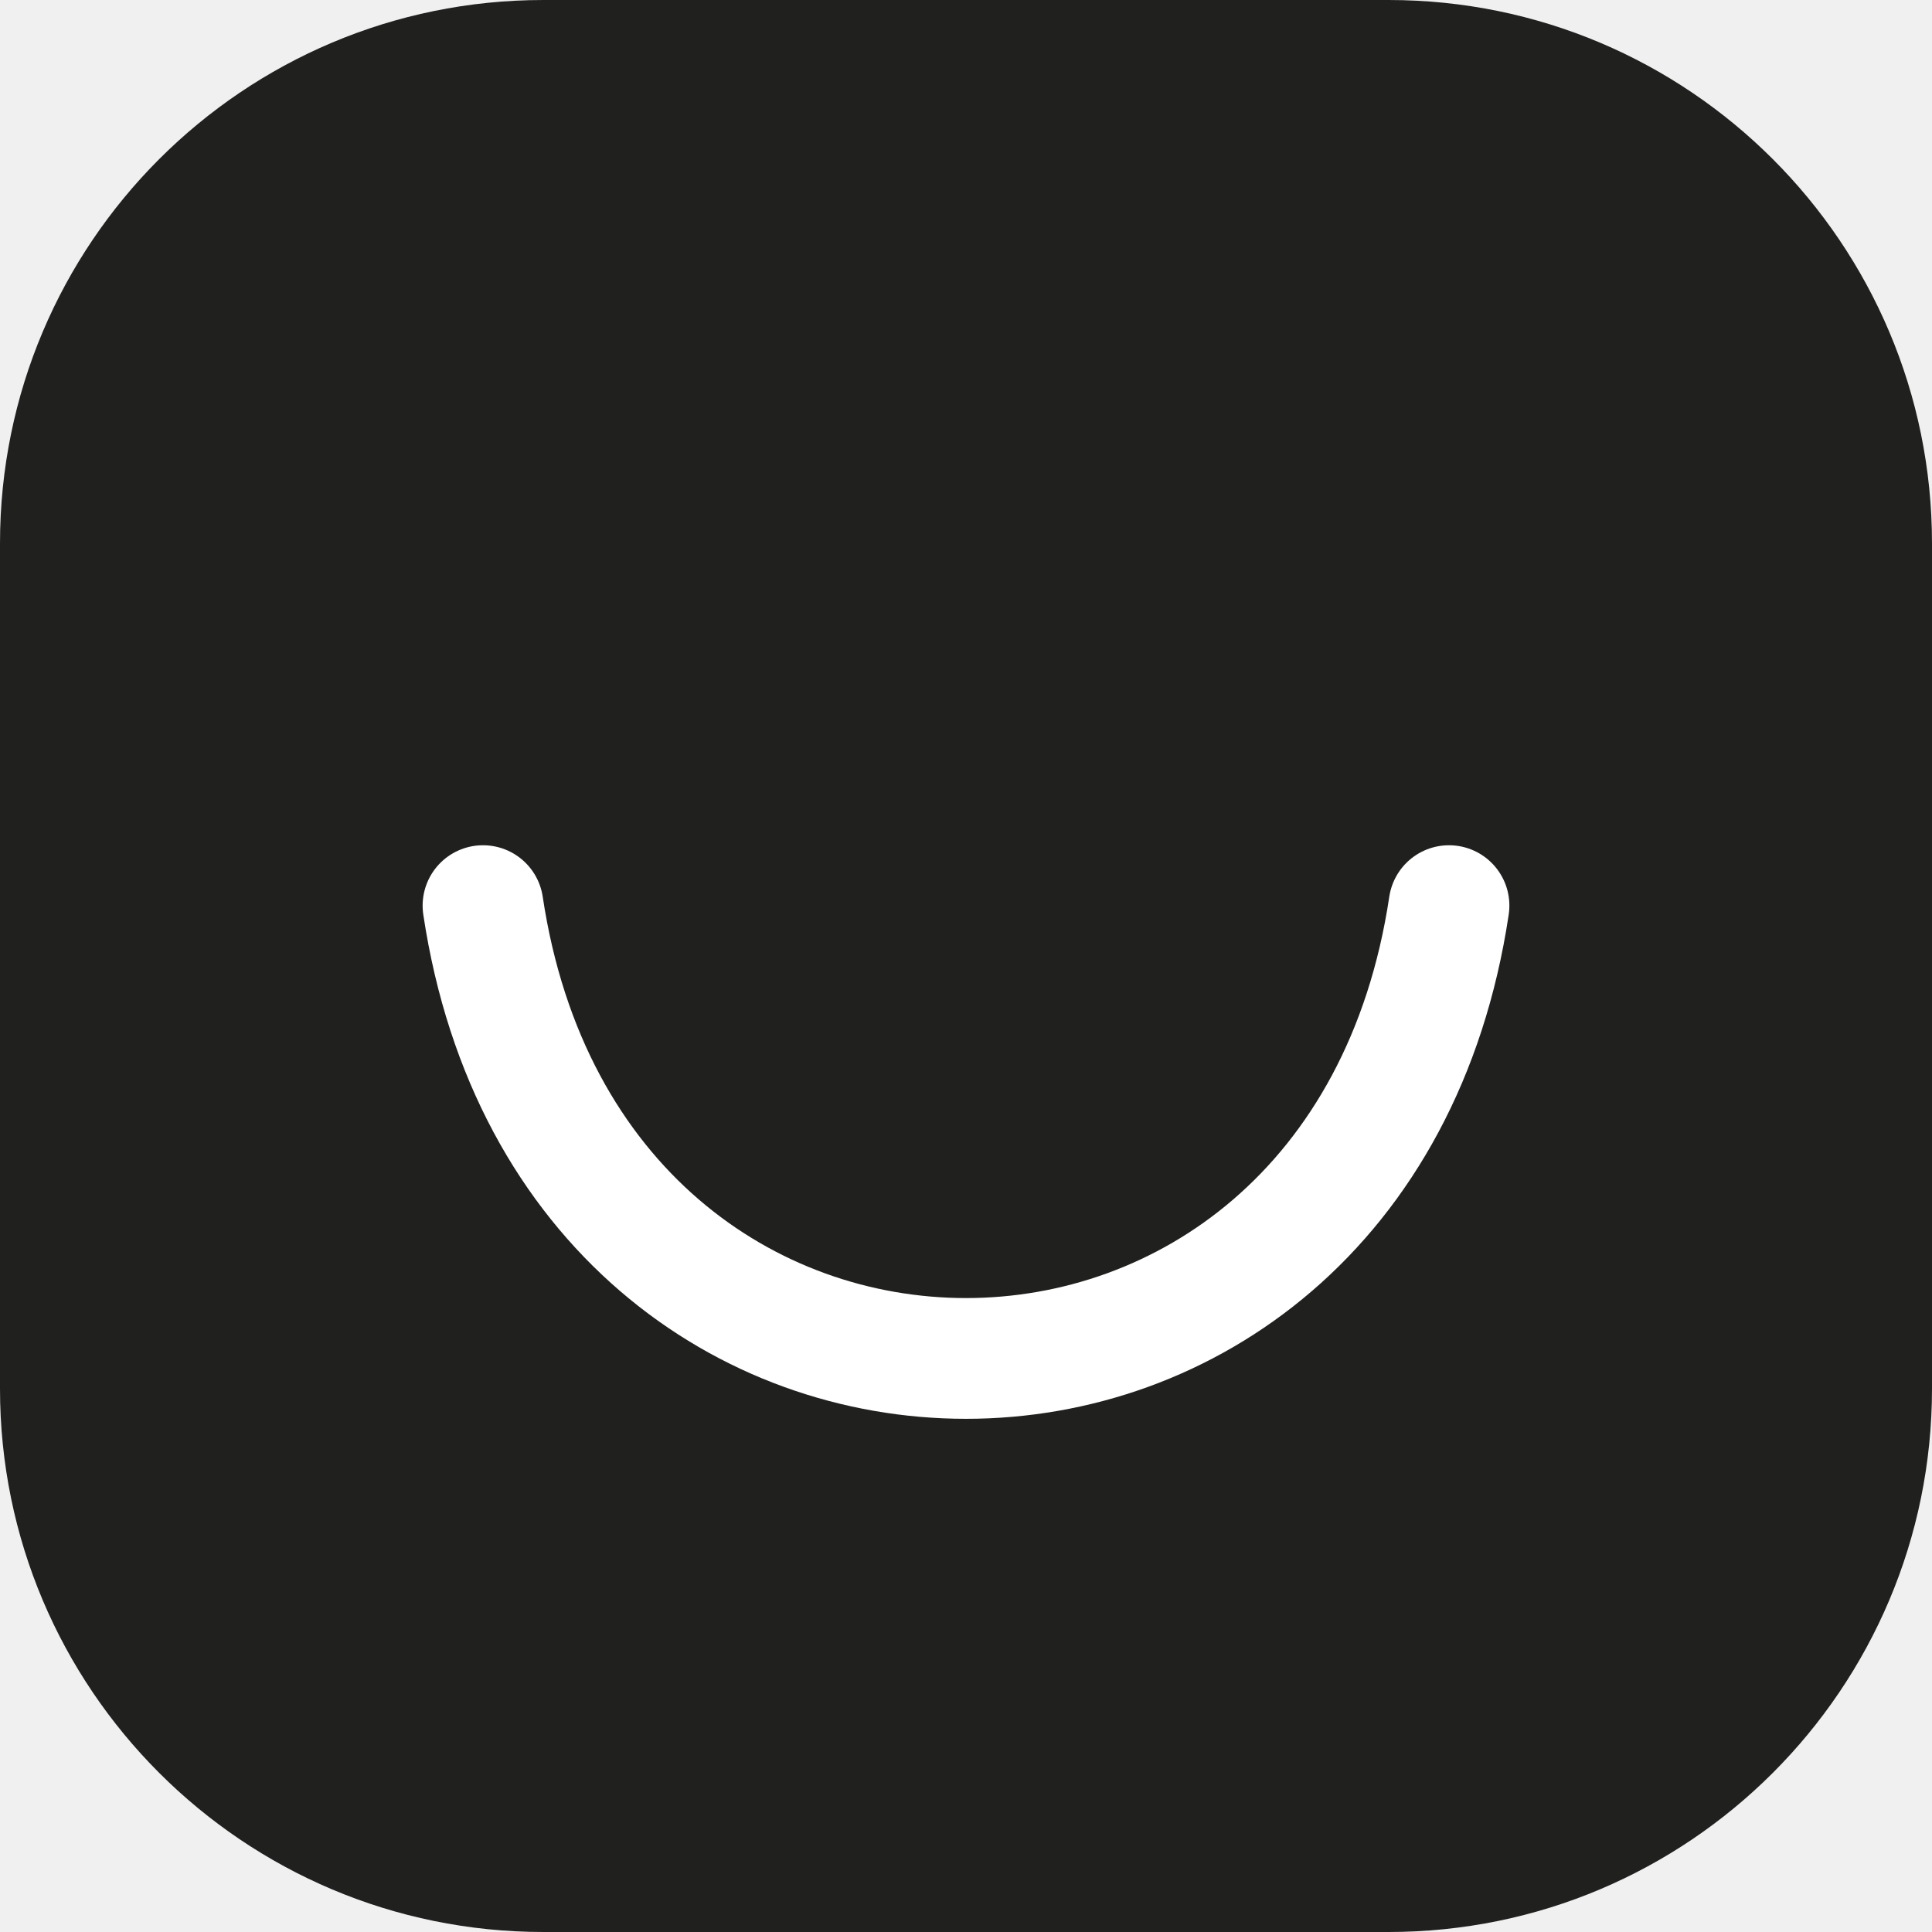
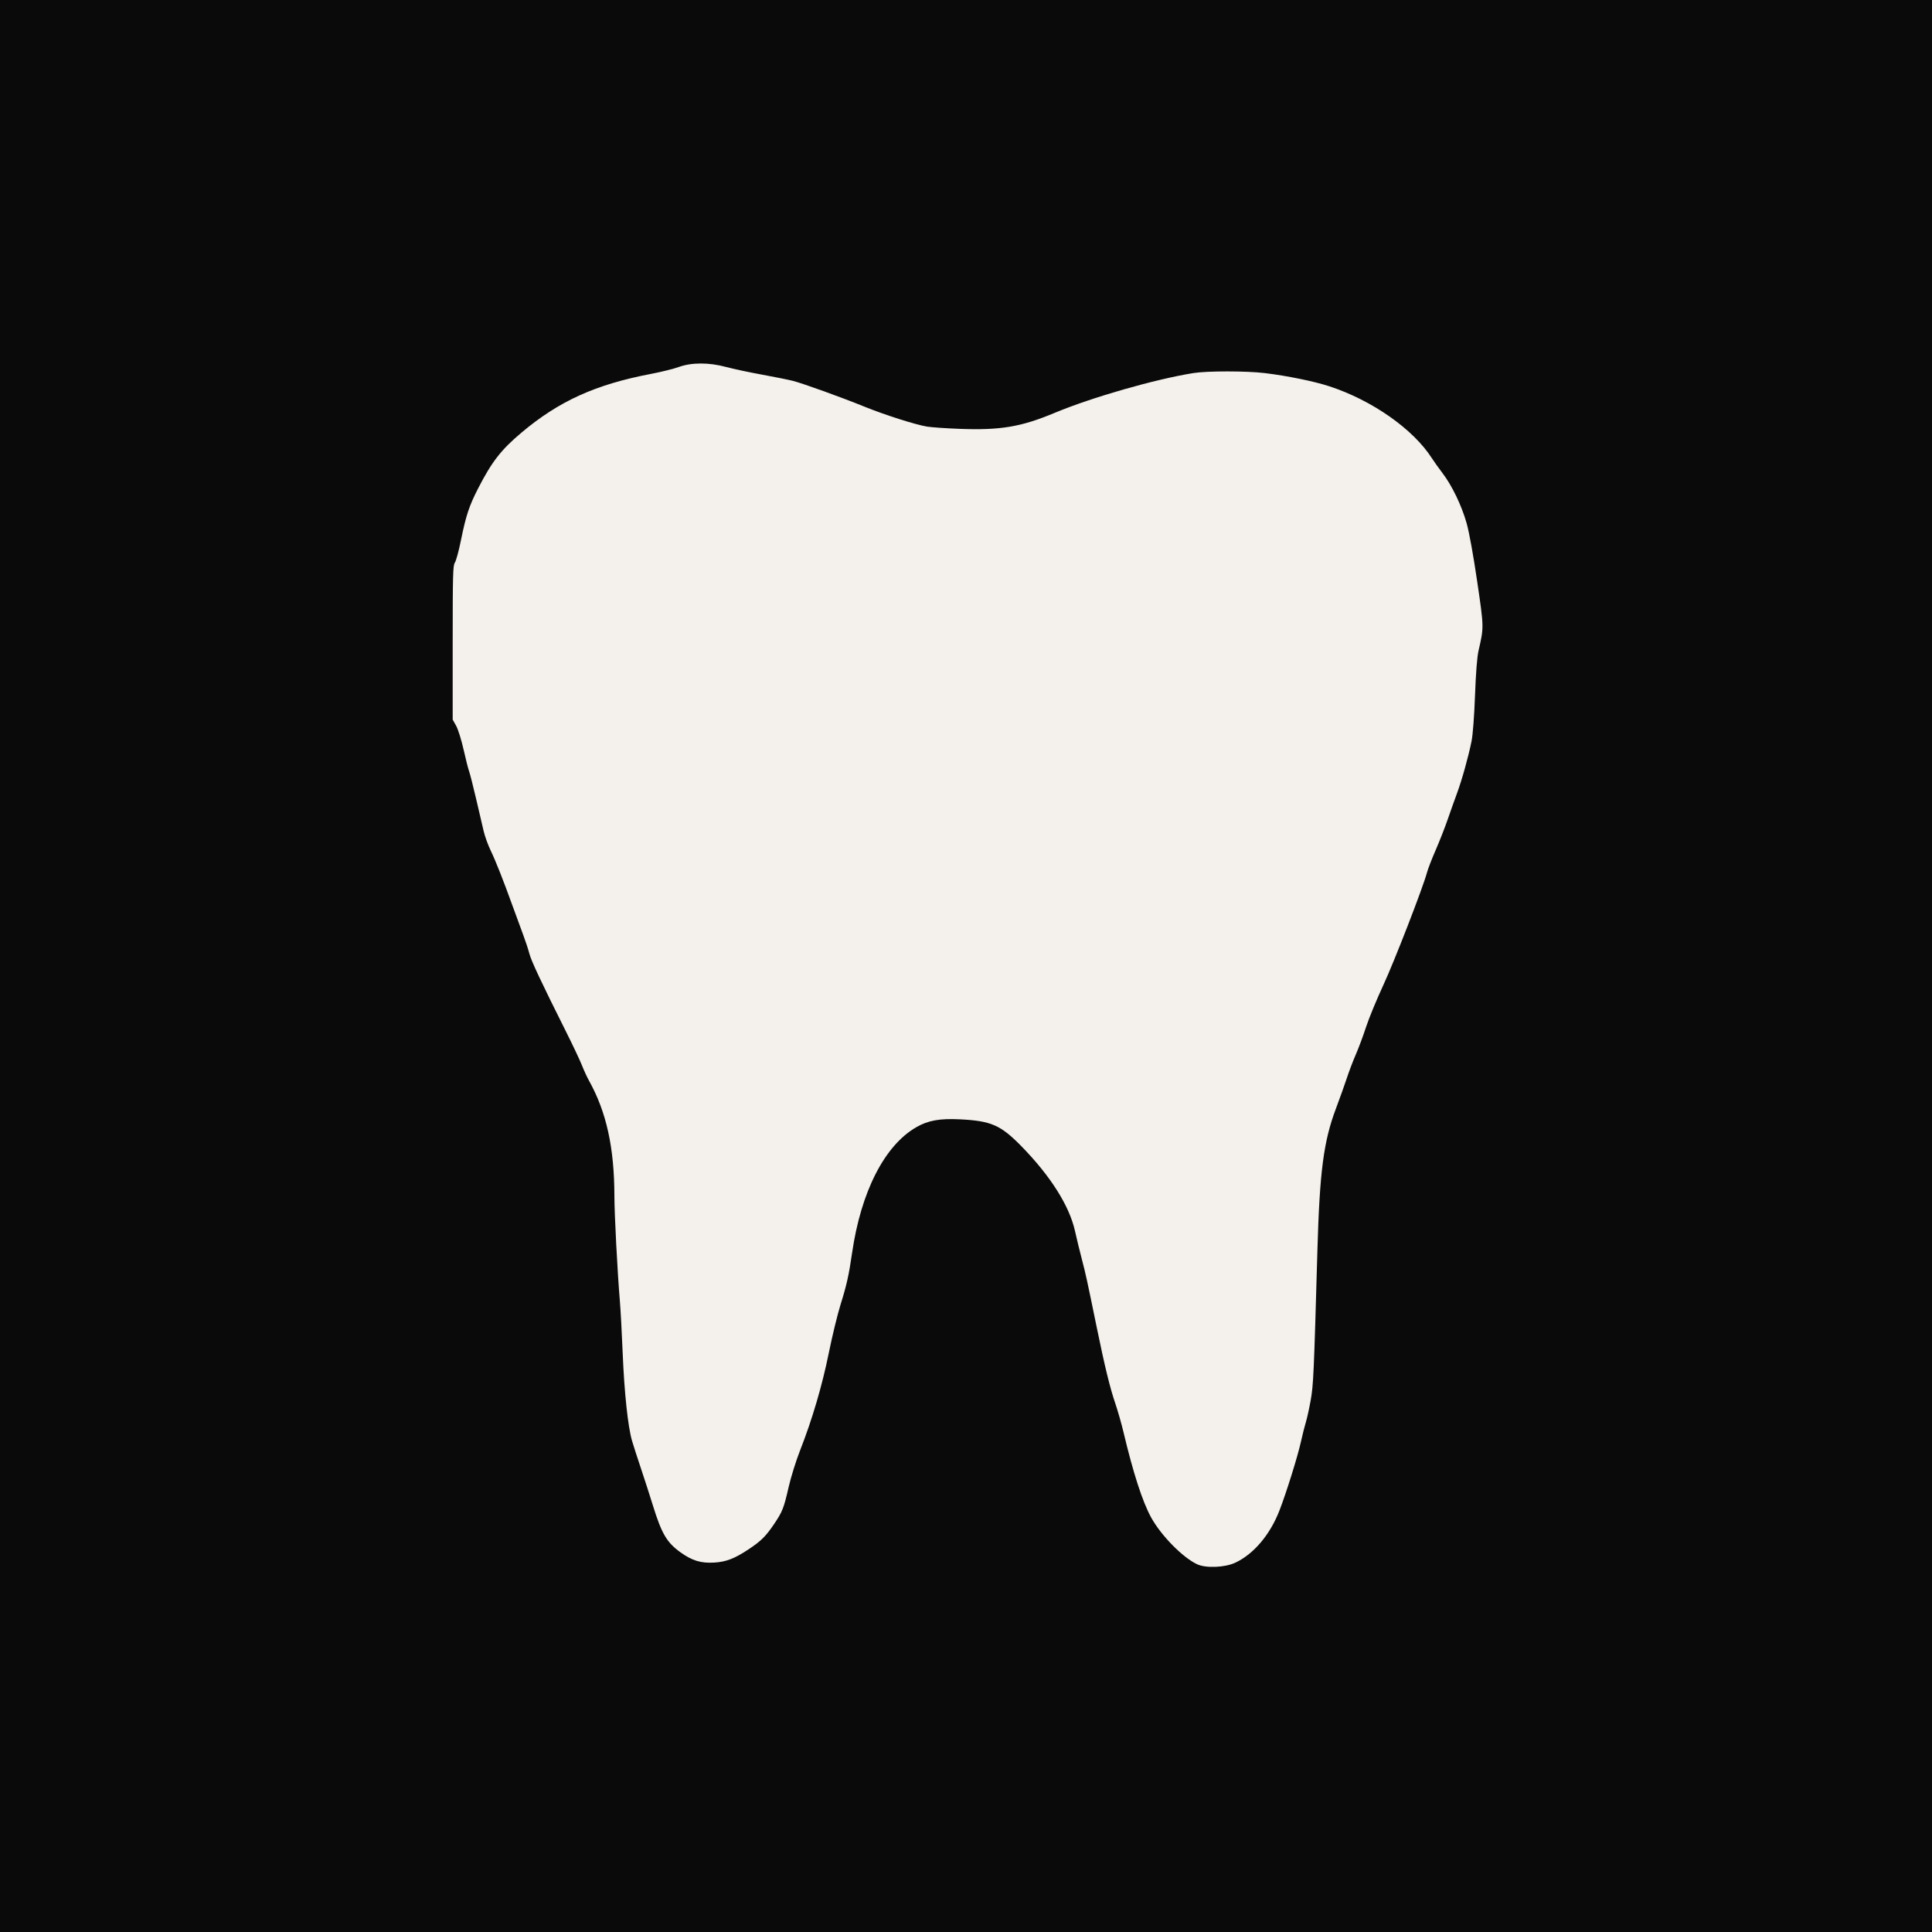
- <svg xmlns="http://www.w3.org/2000/svg" viewBox="0 0 64 64">
-   <rect width="64" height="64" rx="18" fill="#20211f" />
-   <path d="M16 30c3 20 29 20 32 0" fill="none" stroke="#fff" stroke-width="4" stroke-linecap="round" />
+ <svg xmlns="http://www.w3.org/2000/svg" width="64" height="64" viewBox="0 0 64 64">
+   <rect width="64" height="64" fill="#0A0A0A" />
+   <g transform="translate(13.18 10.23) scale(0.0454)">
+     <path fill="#F4F1EC" d="M583.20 916.05C572.67 911.16 556.81 895.01 549.59 881.84C543.30 870.38 536.52 849.43 529.42 819.50C527.98 813.45 525.28 804.00 523.41 798.50C519.56 787.21 515.73 771.45 509.89 743.00C502.67 707.80 501.98 704.61 499.08 693.50C497.50 687.45 495.23 678.15 494.05 672.83C489.95 654.45 476.14 632.64 454.86 610.92C439.78 595.54 432.83 592.51 410.00 591.39C395.41 590.67 386.89 592.20 378.40 597.06C355.15 610.36 337.89 644.13 331.40 689.00C329.09 705.01 327.44 712.41 323.01 726.54C320.78 733.67 316.93 749.51 314.45 761.75C309.63 785.62 302.27 810.59 293.46 833.00C290.54 840.42 286.81 852.39 285.16 859.58C281.56 875.32 280.60 877.73 274.19 887.17C268.42 895.65 264.94 899.10 256.17 904.95C245.85 911.85 239.54 914.30 230.80 914.81C221.14 915.36 214.83 913.47 206.43 907.48C196.25 900.23 192.51 893.91 186.04 873.00C183.74 865.58 179.81 853.42 177.32 846.00C174.82 838.58 171.92 829.58 170.87 826.00C167.88 815.86 165.22 790.97 164.04 762.00C163.44 747.42 162.52 730.33 161.98 724.00C160.22 703.07 158.01 660.70 157.99 647.50C157.93 612.03 152.20 586.00 139.37 563.01C138.00 560.54 135.72 555.59 134.31 552.01C132.91 548.43 127.59 537.17 122.49 527.00C104.92 491.96 97.18 475.49 95.95 470.50C95.26 467.75 93.27 461.68 91.52 457.00C89.77 452.32 86.39 443.10 84.00 436.50C76.90 416.84 71.41 402.95 67.71 395.26C65.79 391.27 63.51 384.97 62.63 381.26C61.76 377.54 59.25 366.80 57.05 357.38C54.85 347.96 52.56 338.96 51.95 337.38C51.35 335.80 49.55 328.72 47.96 321.65C46.37 314.59 43.92 306.77 42.53 304.28L40.00 299.75L40.00 243.60C40.00 193.96 40.18 187.18 41.59 185.18C42.46 183.94 44.46 176.60 46.02 168.88C49.72 150.69 52.01 143.79 58.57 131.00C68.55 111.54 75.32 102.84 90.26 90.27C117.56 67.31 144.28 55.20 184.56 47.51C192.00 46.09 201.16 43.82 204.92 42.46C214.37 39.05 226.98 39.05 239.50 42.44C244.45 43.79 256.15 46.28 265.50 47.99C274.85 49.69 285.10 51.76 288.27 52.58C295.62 54.47 323.75 64.61 340.00 71.22C355.06 77.34 377.81 84.60 386.14 85.95C389.48 86.48 400.15 87.22 409.85 87.58C439.64 88.69 454.61 86.19 478.99 76.01C506.29 64.61 552.42 51.37 580.50 46.87C590.48 45.27 619.22 45.28 632.50 46.89C649.00 48.88 668.51 52.88 679.73 56.55C710.92 66.77 740.90 87.81 754.46 109.00C756.05 111.47 759.54 116.37 762.23 119.89C769.16 128.94 776.24 143.67 779.84 156.50C781.72 163.22 784.71 179.70 787.52 198.87C792.49 232.77 792.48 232.16 788.50 249.50C787.46 254.06 786.57 265.40 785.95 282.00C785.37 297.39 784.37 310.67 783.41 315.50C781.23 326.45 776.37 343.86 772.80 353.50C771.17 357.90 768.12 366.45 766.03 372.50C763.94 378.55 759.97 388.68 757.21 395.00C754.45 401.32 751.66 408.52 751.00 411.00C748.14 421.83 727.08 476.17 719.02 493.50C714.17 503.95 708.51 517.67 706.45 524.00C704.39 530.33 701.04 539.33 699.00 544.00C696.96 548.67 694.05 556.33 692.52 561.00C690.99 565.67 687.35 575.87 684.42 583.65C675.48 607.40 672.58 629.63 670.96 686.50C668.38 777.57 668.03 785.29 666.02 796.50C664.93 802.55 663.34 809.75 662.48 812.50C661.63 815.25 660.05 821.51 658.97 826.42C656.63 837.11 648.28 863.87 643.24 876.84C636.37 894.54 624.44 908.62 611.00 914.91C603.41 918.45 589.59 919.02 583.20 916.05Z" />
+   </g>
</svg>
